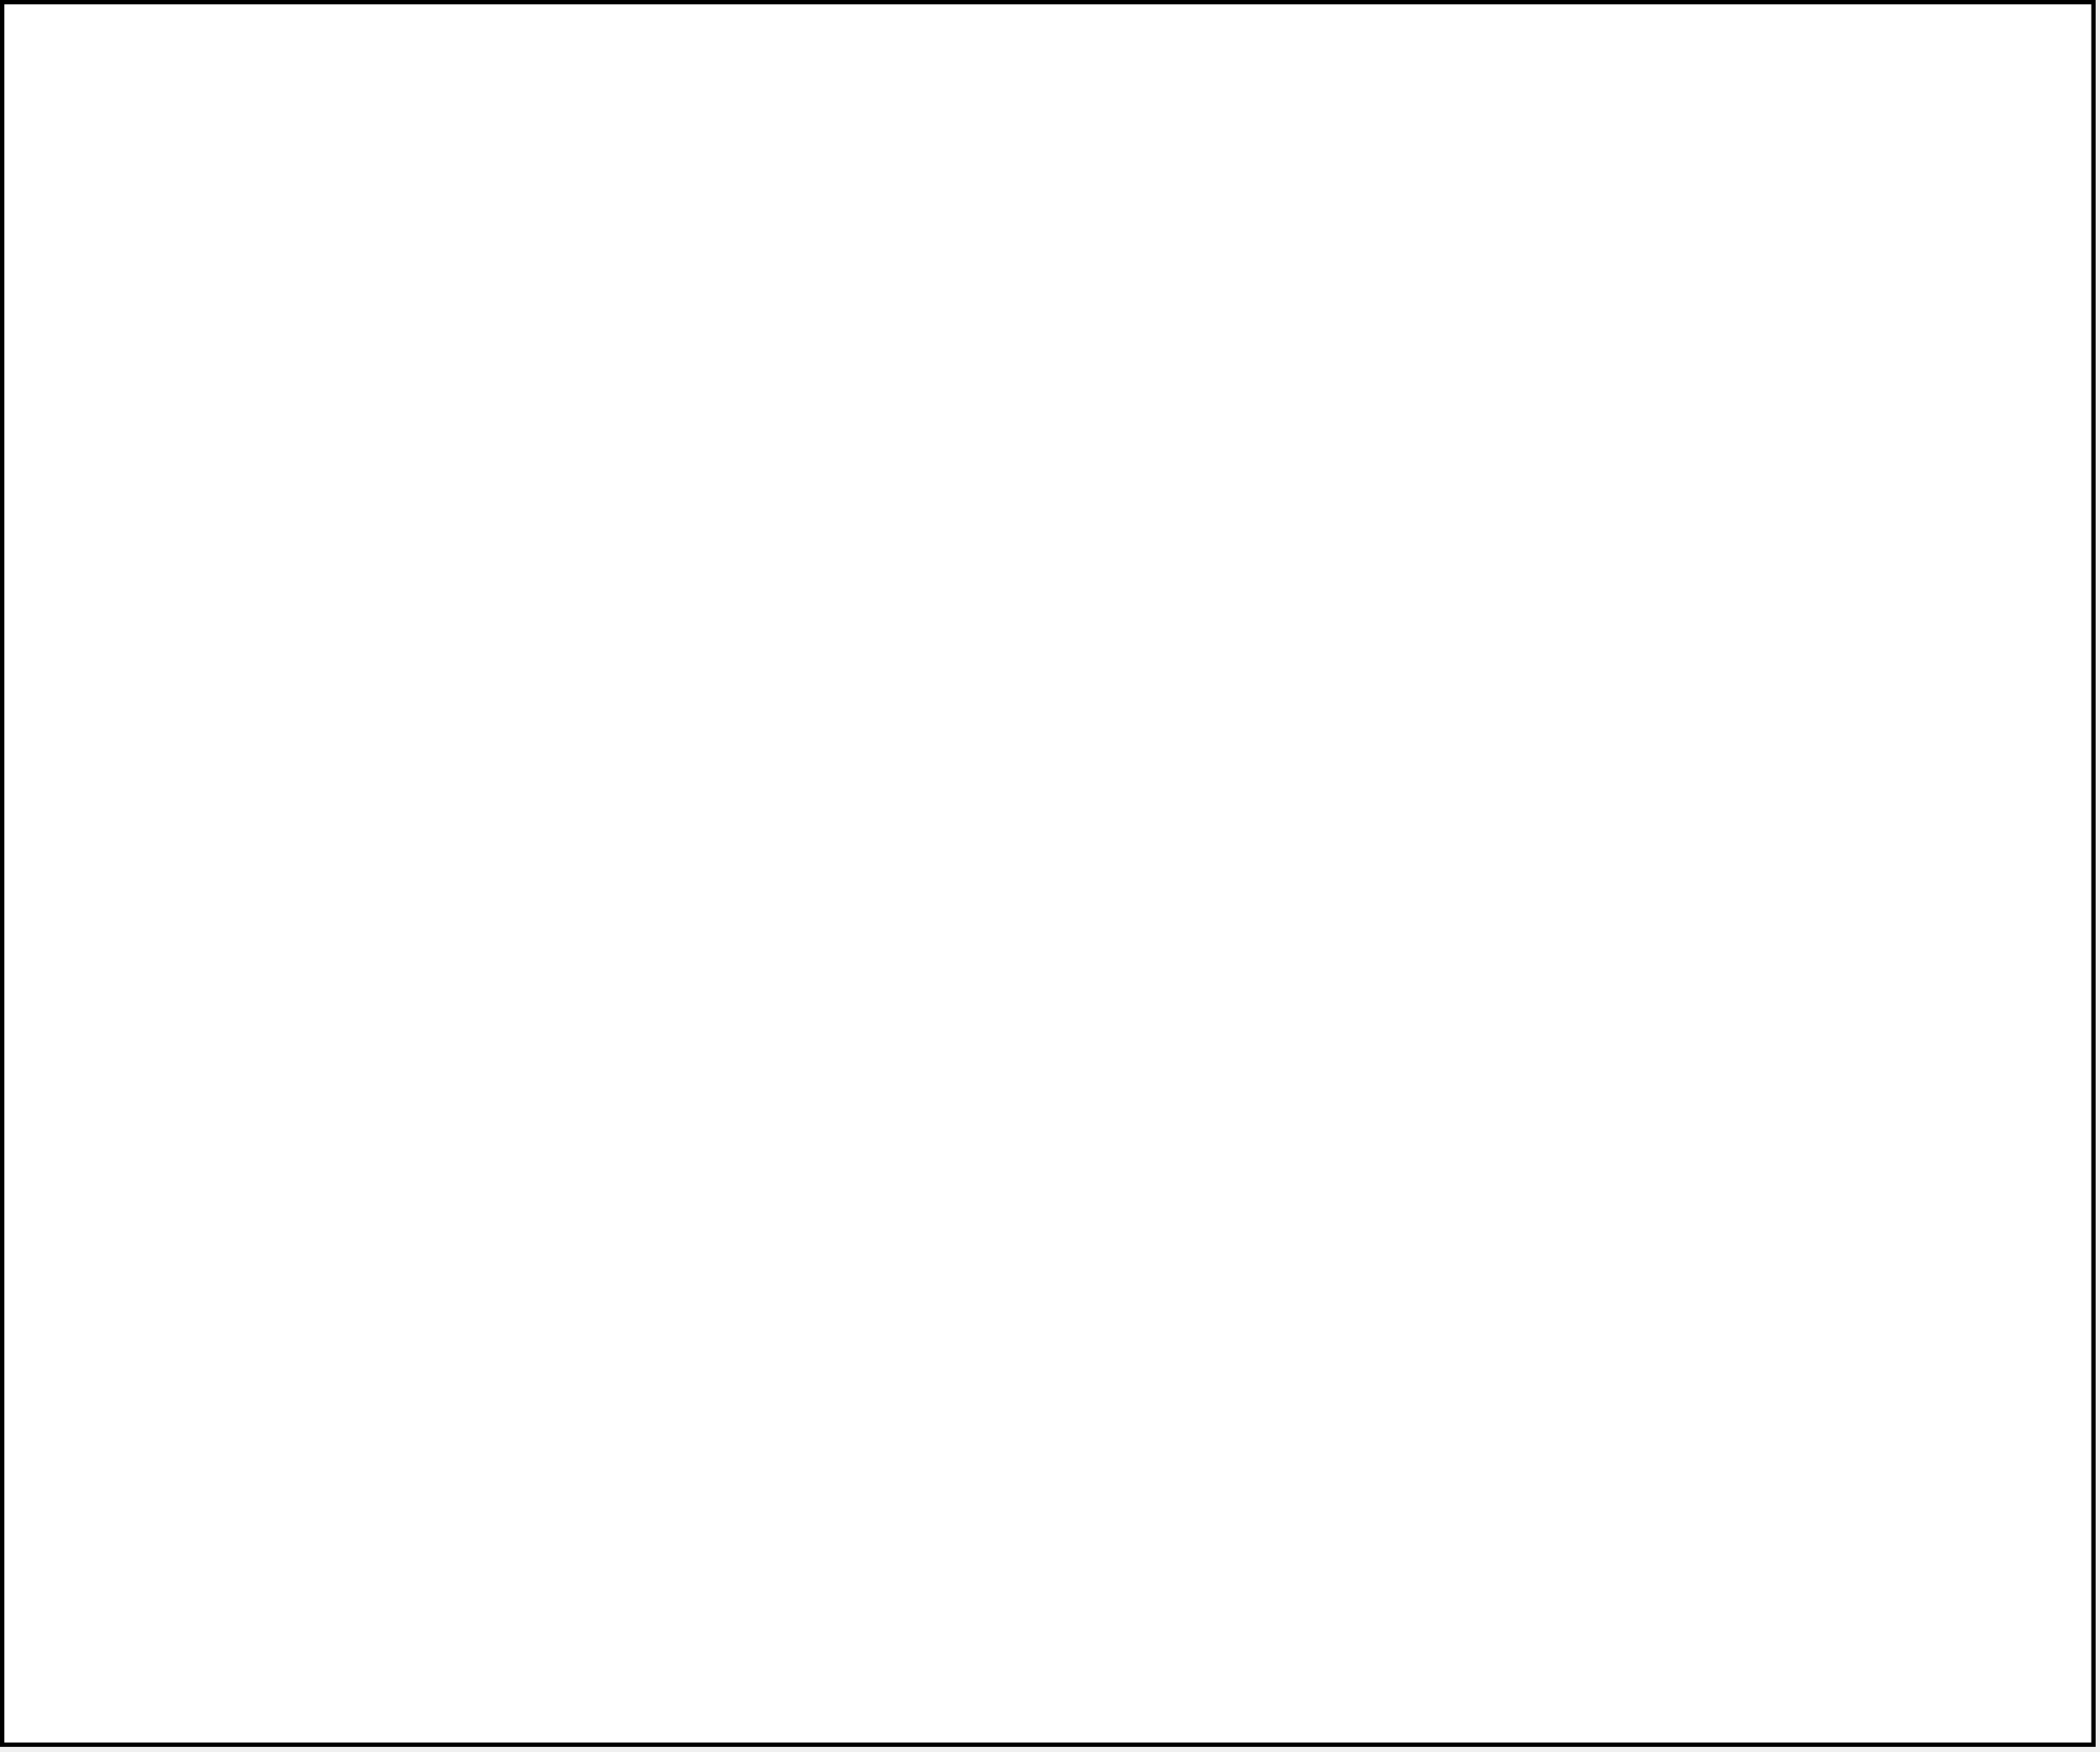
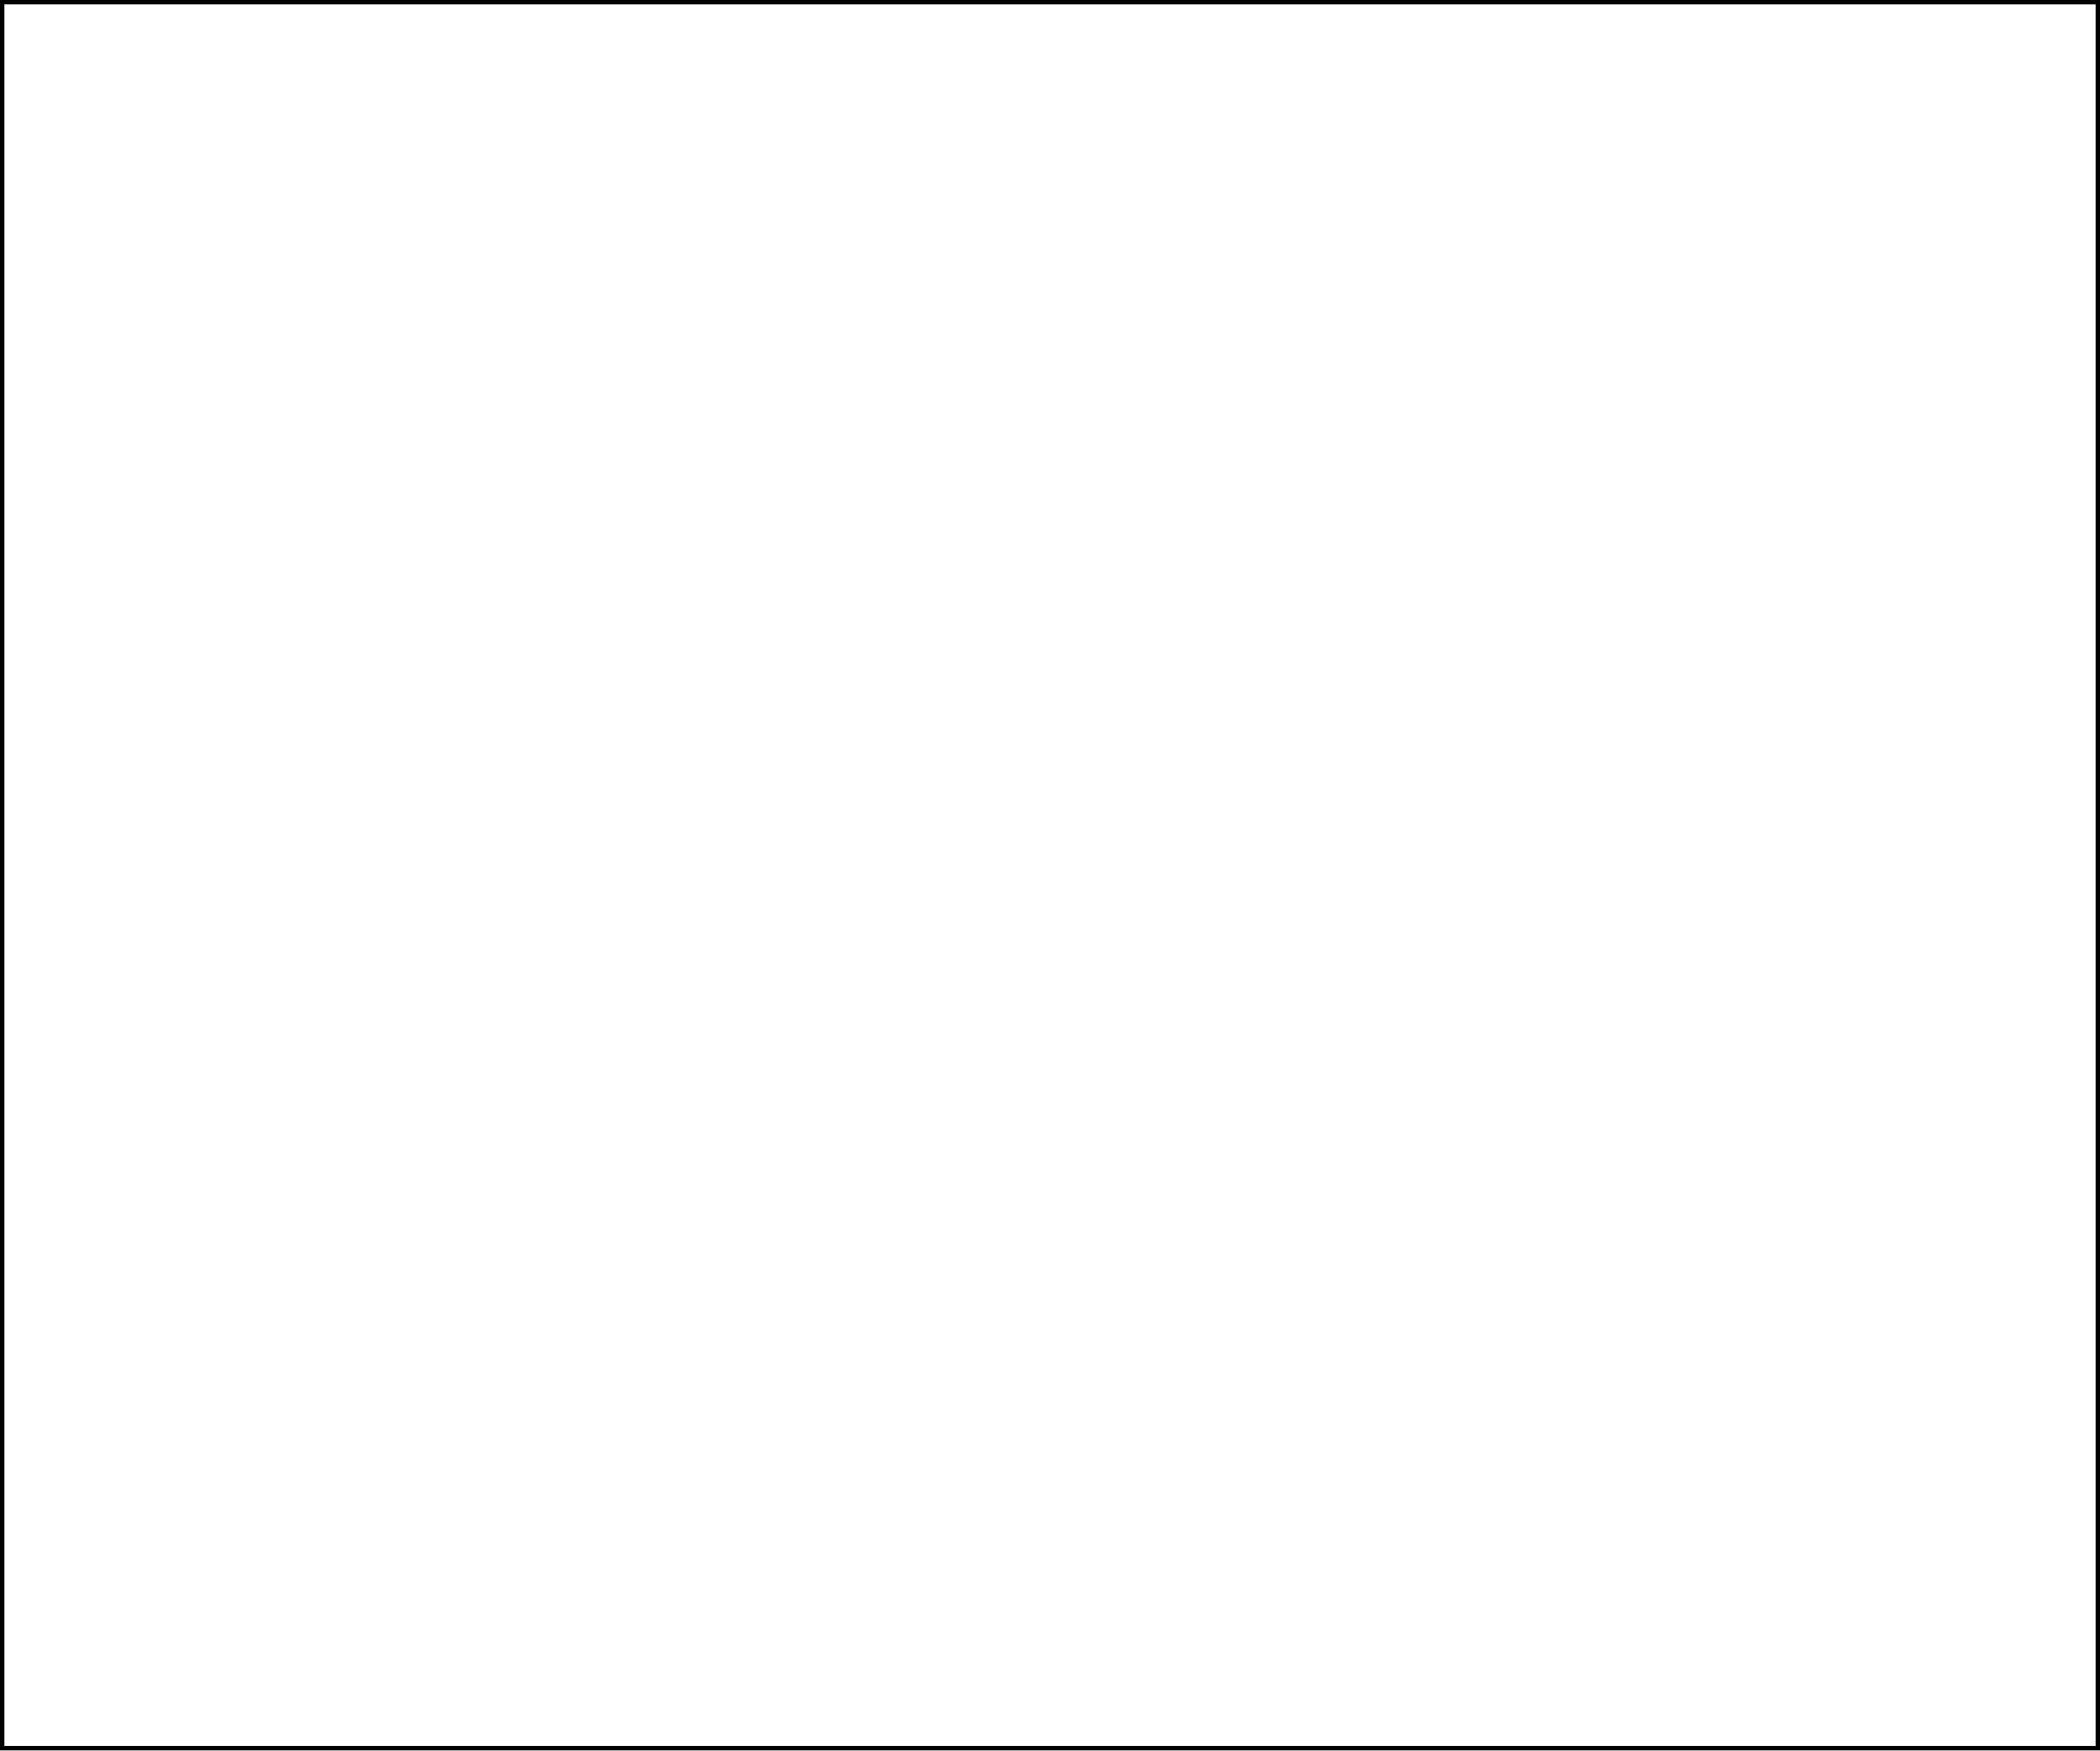
- <svg xmlns="http://www.w3.org/2000/svg" host="65bd71144e" version="1.1" width="482px" height="402px" viewBox="-0.5 -0.5 482 402" content="&lt;mxfile&gt;&lt;diagram id=&quot;4j0-CP973vfspCwCcztl&quot; name=&quot;페이지-1&quot;&gt;jZI9b4QwDIZ/TXZIEL1bS6/t0omhc0RcEikQlPM10F/f0JgvnU7qhP3YDn7fhImqG9+8HPSHU2AZz9TIxAvjPD8XefzMZErkxMsEWm8UNW2gNj9AMCN6Mwquh0Z0zqIZjrBxfQ8NHpj03oVj25ezx78OsoU7UDfS3tNPo1ATzcvzVngH02pc9D2lQieXZlJy1VK5sEPiwkTlncMUdWMFdjZv8SXNvT6orot56PE/AzwNfEt7I220F06L2KANQj3IZs5DvFAmnjV2NmZ5DOkA8AjjwyXyVVp8E+A6QD/FFhoQJblBz4EXlIfN3OJETO98LTKCki60Xc/eNMeAZC/pZu9fbfdIxeUX&lt;/diagram&gt;&lt;/mxfile&gt;">
+ <svg xmlns="http://www.w3.org/2000/svg" version="1.1" width="481px" height="401px" viewBox="-0.5 -0.5 481 401" content="&lt;mxfile host=&quot;425c4f22-8835-45ff-b6ac-d04f791e8c3e&quot; modified=&quot;2021-09-18T02:22:42.706Z&quot; agent=&quot;Mozilla/5.0 (X11; Linux x86_64) AppleWebKit/537.36 (KHTML, like Gecko) Code/1.60.1 Chrome/91.0.447.164 Electron/13.1.8 Safari/537.36&quot; etag=&quot;z-gbUODd5WeilJfzcBYP&quot; version=&quot;12.2.4&quot; pages=&quot;1&quot;&gt;&lt;diagram id=&quot;4j0-CP973vfspCwCcztl&quot; name=&quot;페이지-1&quot;&gt;jZLBboMwDIafJndIUFeuY1172YlDzxHxSKRAUOoW6NMvLKaA0KSdsD872P+fMFE0w9nLTn85BZbxRA1MfDDO05SL8JnIGEmW5xHU3ihqWkBpnkAwIXo3Cm6bRnTOoum2sHJtCxVumPTe9du2b2e3UztZww6UlbR7ejUK9azrkC+FC5ha0+gjf4uFRs7NpOSmpXL9CokTE4V3DmPUDAXYybzZl3ju84/qazEPLf7nAI8HHtLeSRvtheMsttcGoexkNeV9uFAm3jU2NmRpCPcTaYkHeIRhhWiDM7gG0I+hhariQG7Qc+AZ5f1ibnYkple+ZglBSRdav/69aA4ByZ7Txd7f2uqRitMP&lt;/diagram&gt;&lt;/mxfile&gt;">
  <defs />
  <g>
    <rect x="0" y="0" width="480" height="400" fill="#ffffff" stroke="#000000" pointer-events="all" />
  </g>
</svg>
